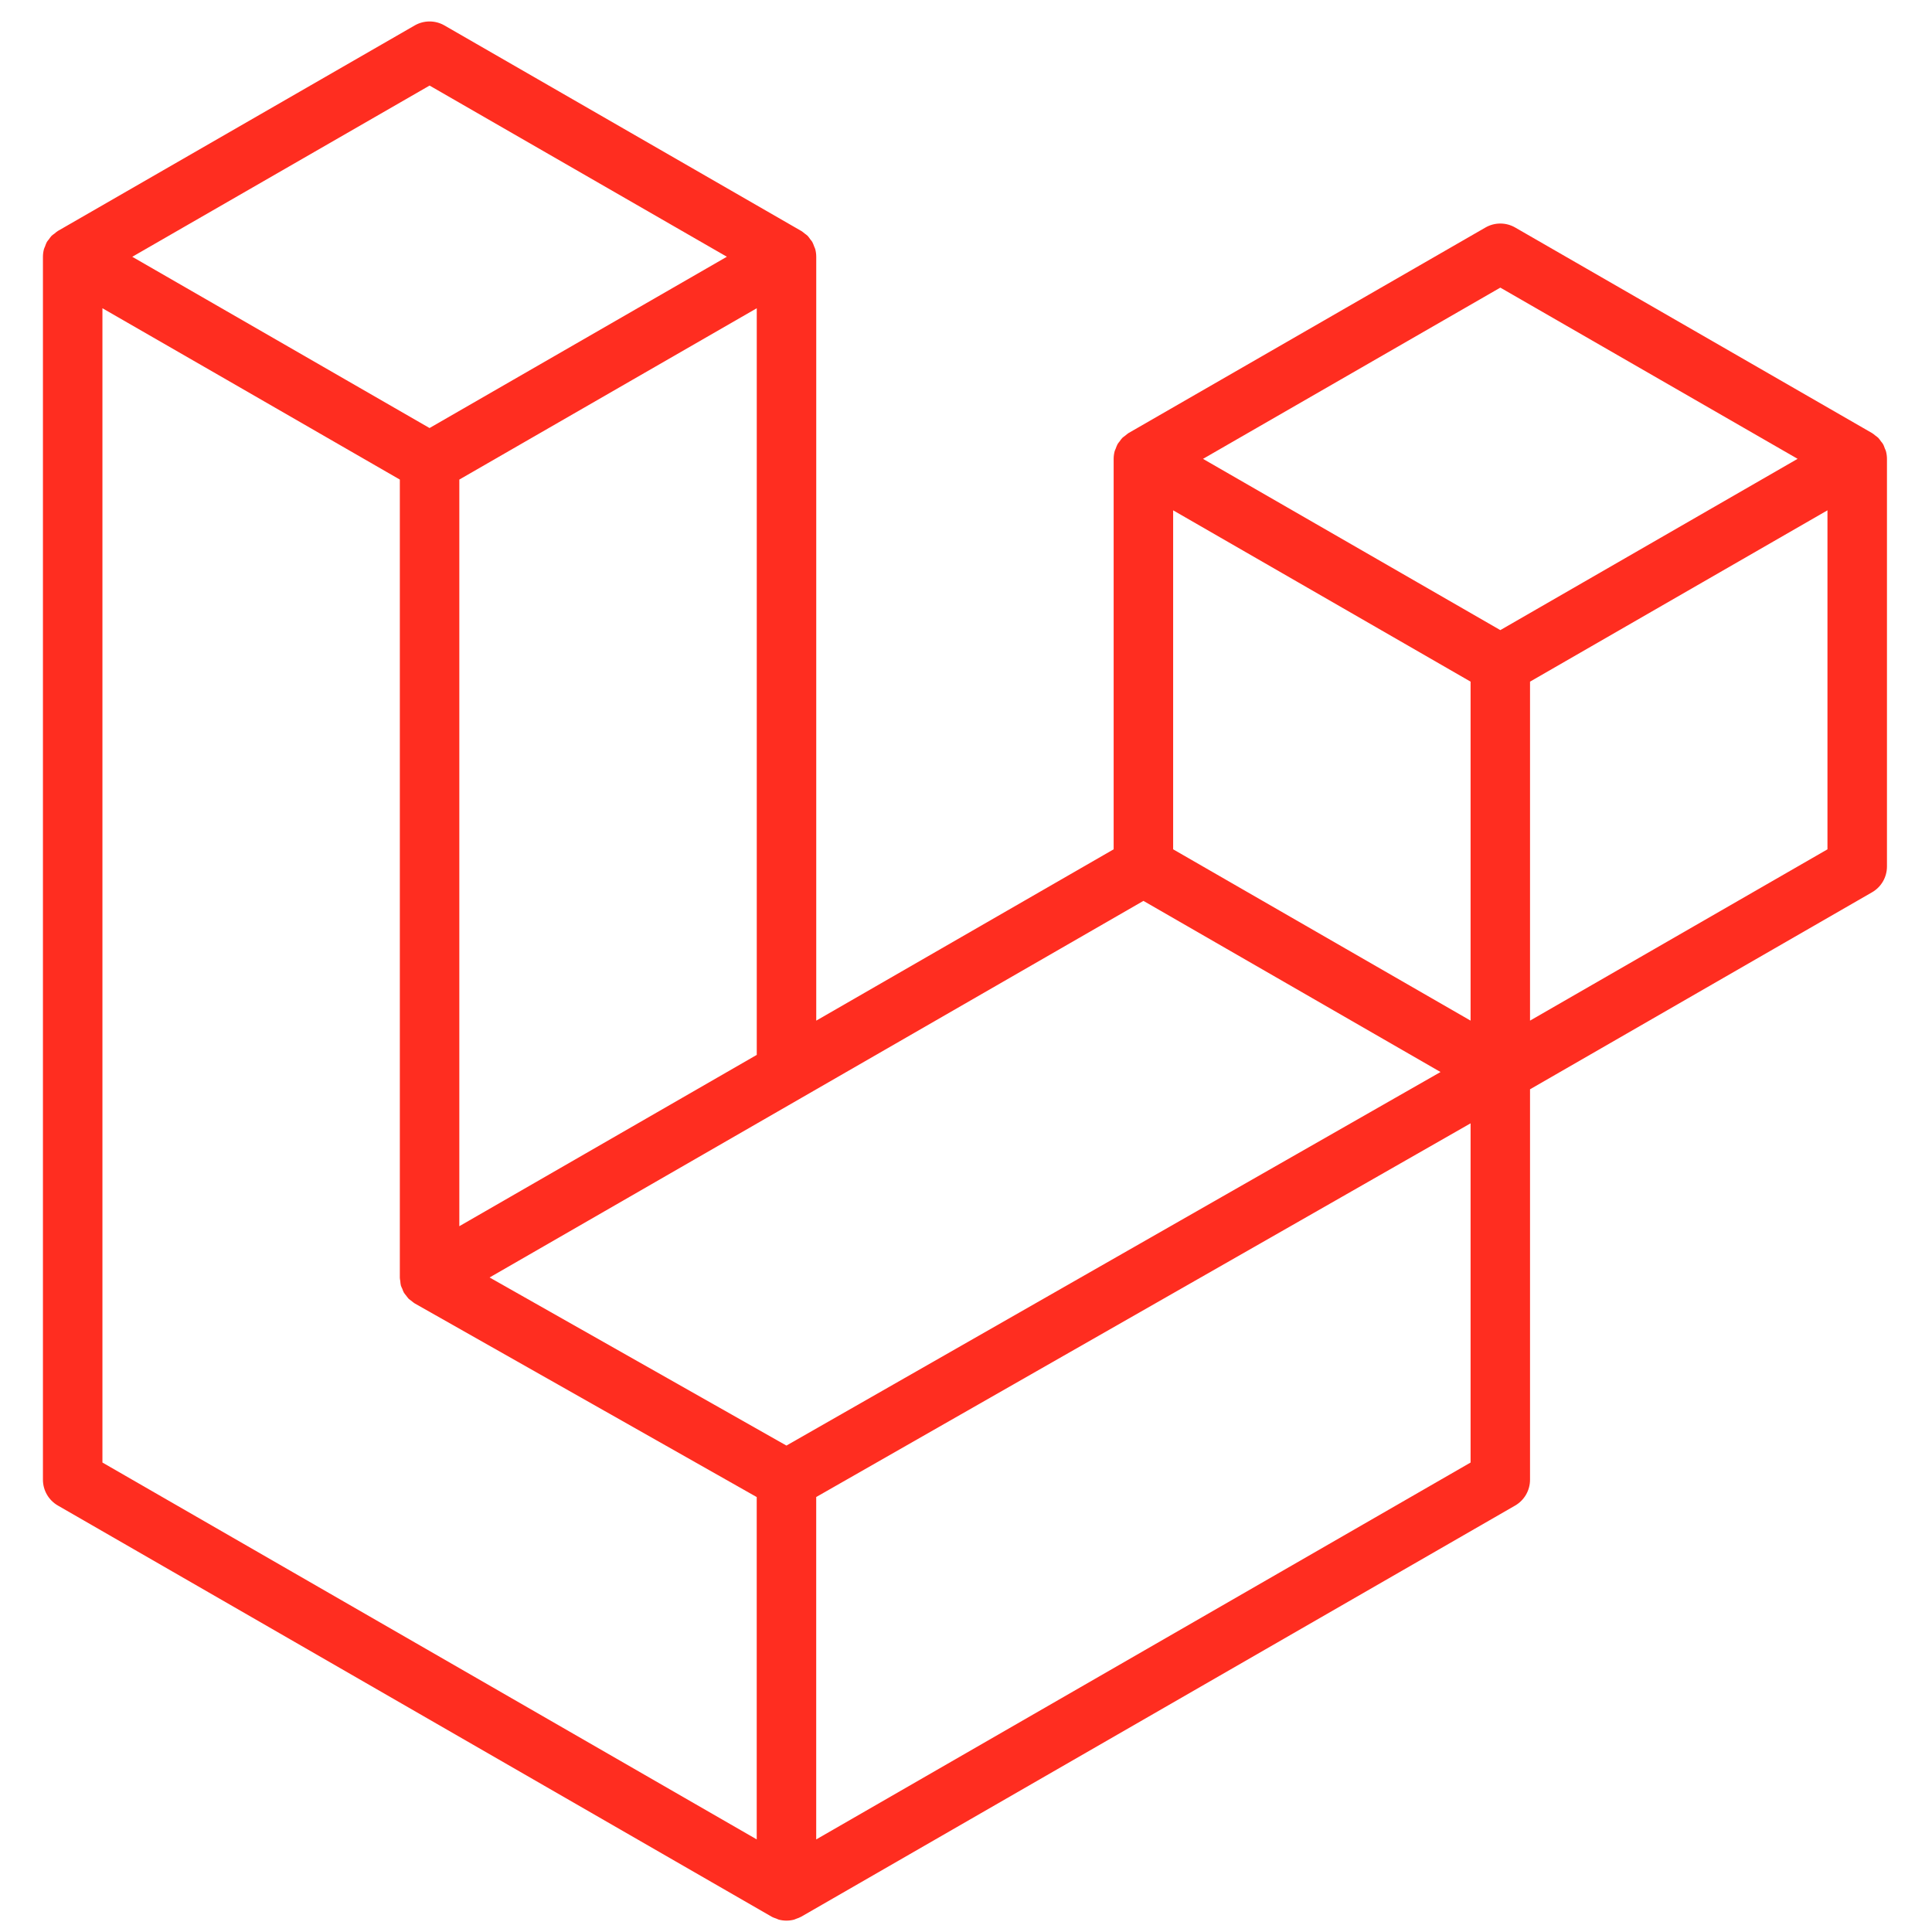
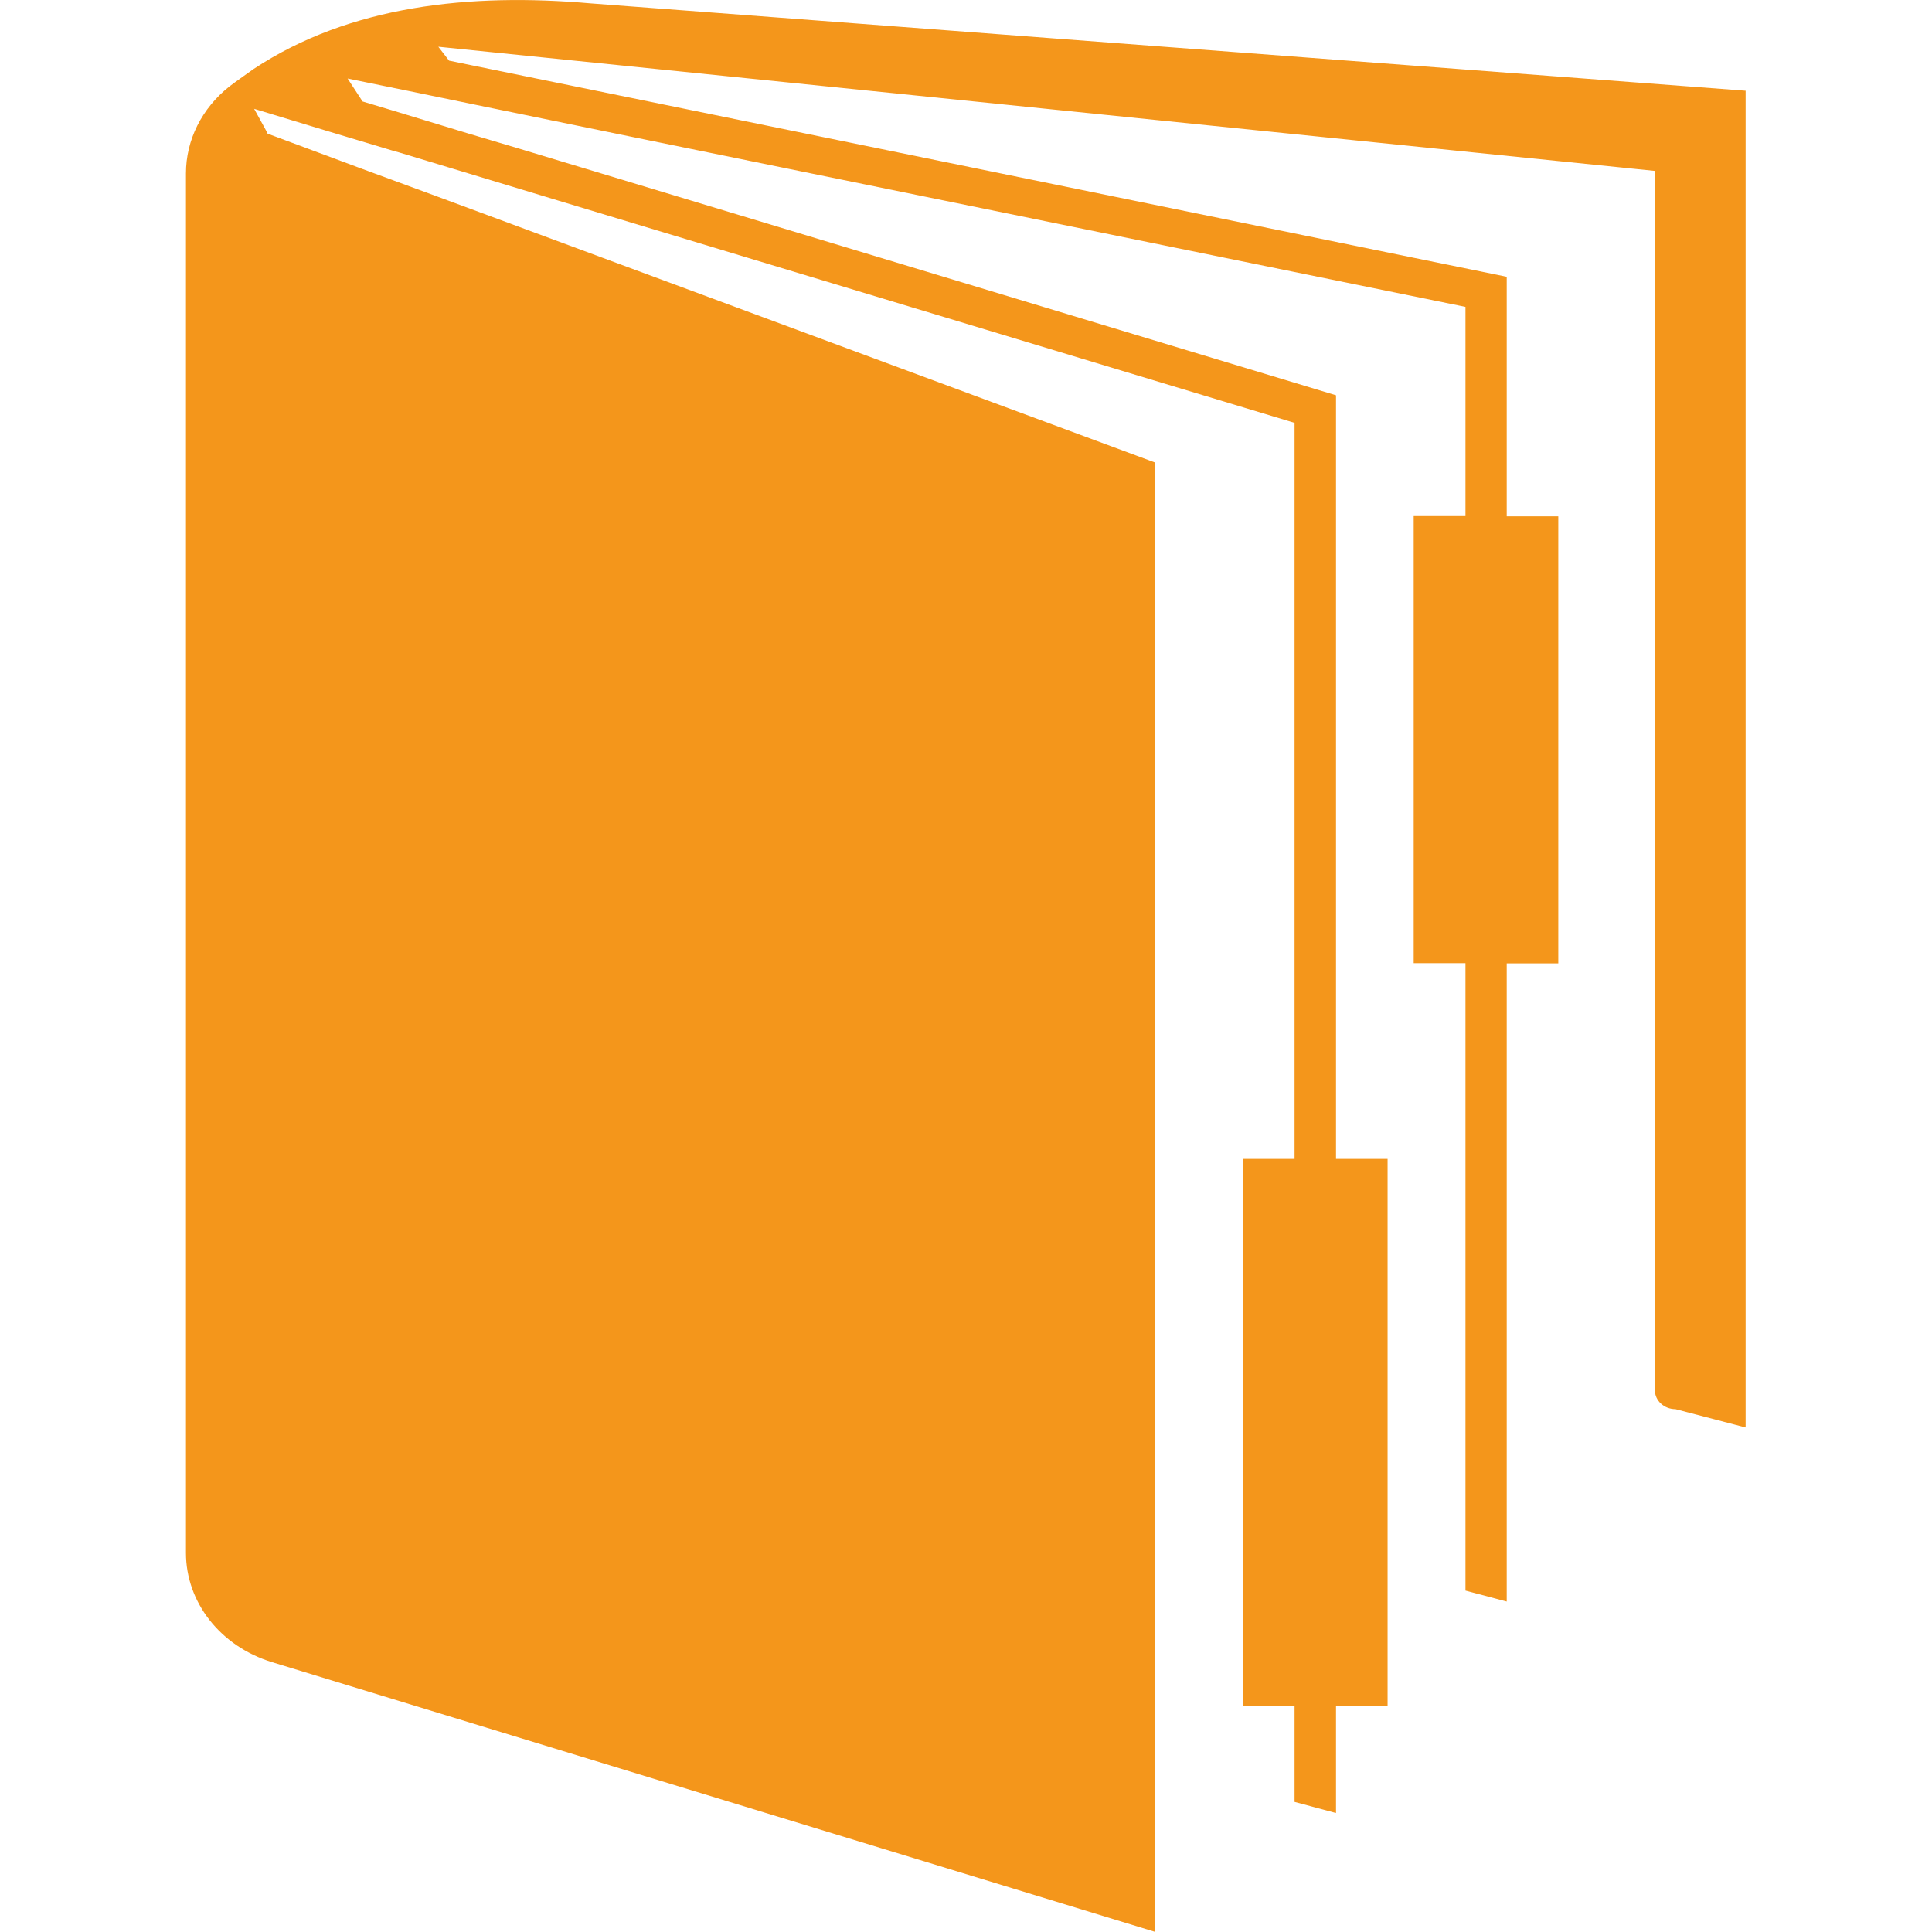
- <svg xmlns="http://www.w3.org/2000/svg" width="166" height="166" viewBox="0 0 166 166" fill="none">
-   <path fill-rule="evenodd" clip-rule="evenodd" d="M162.041 38.759C162.099 38.977 162.129 39.201 162.13 39.426V74.452C162.13 74.902 162.011 75.344 161.786 75.733C161.561 76.122 161.237 76.444 160.847 76.668L131.462 93.594V127.141C131.462 128.054 130.977 128.897 130.186 129.357L68.847 164.683C68.707 164.763 68.554 164.814 68.401 164.868C68.343 164.887 68.289 164.922 68.228 164.938C67.8 165.051 67.349 165.051 66.92 164.938C66.85 164.919 66.786 164.881 66.719 164.855C66.579 164.804 66.432 164.76 66.298 164.683L4.972 129.357C4.583 129.133 4.259 128.81 4.034 128.421C3.808 128.032 3.69 127.591 3.689 127.141L3.689 22.063C3.689 21.834 3.721 21.61 3.779 21.393C3.798 21.32 3.843 21.253 3.868 21.179C3.916 21.045 3.961 20.908 4.031 20.783C4.079 20.7 4.149 20.633 4.206 20.557C4.28 20.454 4.347 20.349 4.433 20.26C4.506 20.186 4.602 20.132 4.685 20.068C4.778 19.992 4.861 19.909 4.966 19.848L35.633 2.185C36.022 1.961 36.462 1.844 36.91 1.844C37.358 1.844 37.798 1.961 38.186 2.185L68.851 19.848H68.857C68.959 19.912 69.045 19.992 69.138 20.065C69.221 20.129 69.313 20.186 69.387 20.257C69.476 20.349 69.54 20.454 69.616 20.557C69.671 20.633 69.744 20.7 69.789 20.783C69.862 20.911 69.904 21.045 69.955 21.179C69.98 21.253 70.025 21.32 70.044 21.396C70.103 21.614 70.133 21.838 70.133 22.063V87.694L95.686 72.974V39.423C95.686 39.2 95.718 38.973 95.775 38.759C95.798 38.683 95.839 38.615 95.865 38.542C95.916 38.408 95.96 38.271 96.031 38.146C96.079 38.063 96.149 37.996 96.203 37.92C96.279 37.818 96.343 37.712 96.433 37.623C96.506 37.549 96.599 37.495 96.681 37.431C96.777 37.355 96.86 37.272 96.962 37.211L127.633 19.548C128.021 19.324 128.461 19.206 128.91 19.206C129.358 19.206 129.798 19.324 130.186 19.548L160.85 37.211C160.959 37.275 161.042 37.355 161.137 37.428C161.217 37.492 161.31 37.549 161.383 37.62C161.473 37.712 161.536 37.818 161.613 37.92C161.67 37.996 161.741 38.063 161.785 38.146C161.859 38.271 161.9 38.408 161.951 38.542C161.98 38.615 162.021 38.683 162.041 38.759ZM157.018 72.974V43.848L146.287 50.028L131.462 58.568V87.694L157.021 72.974H157.018ZM126.354 125.663V96.518L111.771 104.85L70.13 128.626V158.046L126.354 125.663ZM8.801 26.485V125.663L65.018 158.043V128.629L35.649 112L35.64 111.994L35.627 111.988C35.528 111.93 35.445 111.847 35.353 111.777C35.273 111.713 35.18 111.662 35.11 111.592L35.104 111.582C35.021 111.502 34.963 111.403 34.893 111.314C34.829 111.228 34.753 111.154 34.702 111.065L34.699 111.055C34.641 110.96 34.606 110.845 34.565 110.736C34.523 110.64 34.469 110.551 34.443 110.449C34.411 110.328 34.405 110.197 34.392 110.072C34.379 109.976 34.354 109.881 34.354 109.785V109.778V41.205L19.532 32.662L8.801 26.485ZM36.913 7.35L11.364 22.063L36.907 36.777L62.453 22.06L36.907 7.35H36.913ZM50.2 99.174L65.022 90.637V26.485L54.291 32.665L39.466 41.205V105.357L50.2 99.174ZM128.91 24.713L103.363 39.426L128.91 54.14L154.453 39.423L128.91 24.713ZM126.354 58.568L111.529 50.028L100.798 43.848V72.974L115.619 81.511L126.354 87.694V58.568ZM67.571 124.205L105.042 102.803L123.772 92.109L98.245 77.405L68.854 94.334L42.066 109.762L67.571 124.205Z" fill="#FF2D20" />
+ <svg xmlns="http://www.w3.org/2000/svg" width="166" height="166" viewBox="0 0 74.08 91.79">
+   <path fill="#f4961b" d="M74.08 4.31v63.51l-3.33-.87c-.54 0-.98-.4-.98-.9V8.12l-9.61-.98-48.19-4.92.51.66 1.12.23 17.32 3.54 31.81 6.5v11.38h2.45v21.24h-2.45v30.32l-1.96-.52V45.76h-2.46V24.52h2.46v-9.94L21.11 6.49l-6.92-1.42-3.59-.74-2.94-.6.71 1.09 1.4.42 3.65 1.11 2.32.69 38.88 11.74v36.28h2.45v25.98h-2.45v5.09h-.03l-1.94-.52v-4.57H50.2V55.06h2.45V20.09L17.67 9.53 10.1 7.24l-.22-.06-3.1-.93-3.56-1.08.56 1.02.08.16 4.51 1.68 3.56 1.31 7.85 2.91 26.23 9.72v69.81L4.07 78.97c-2.45-.75-4.09-2.84-4.09-5.19V8.24c0-1.59.75-3.09 2.06-4.13.24-.19 1.15-.83 1.15-.83C7.77.25 13.48-.34 19.21.16l54.87 4.15Z" />
</svg>
